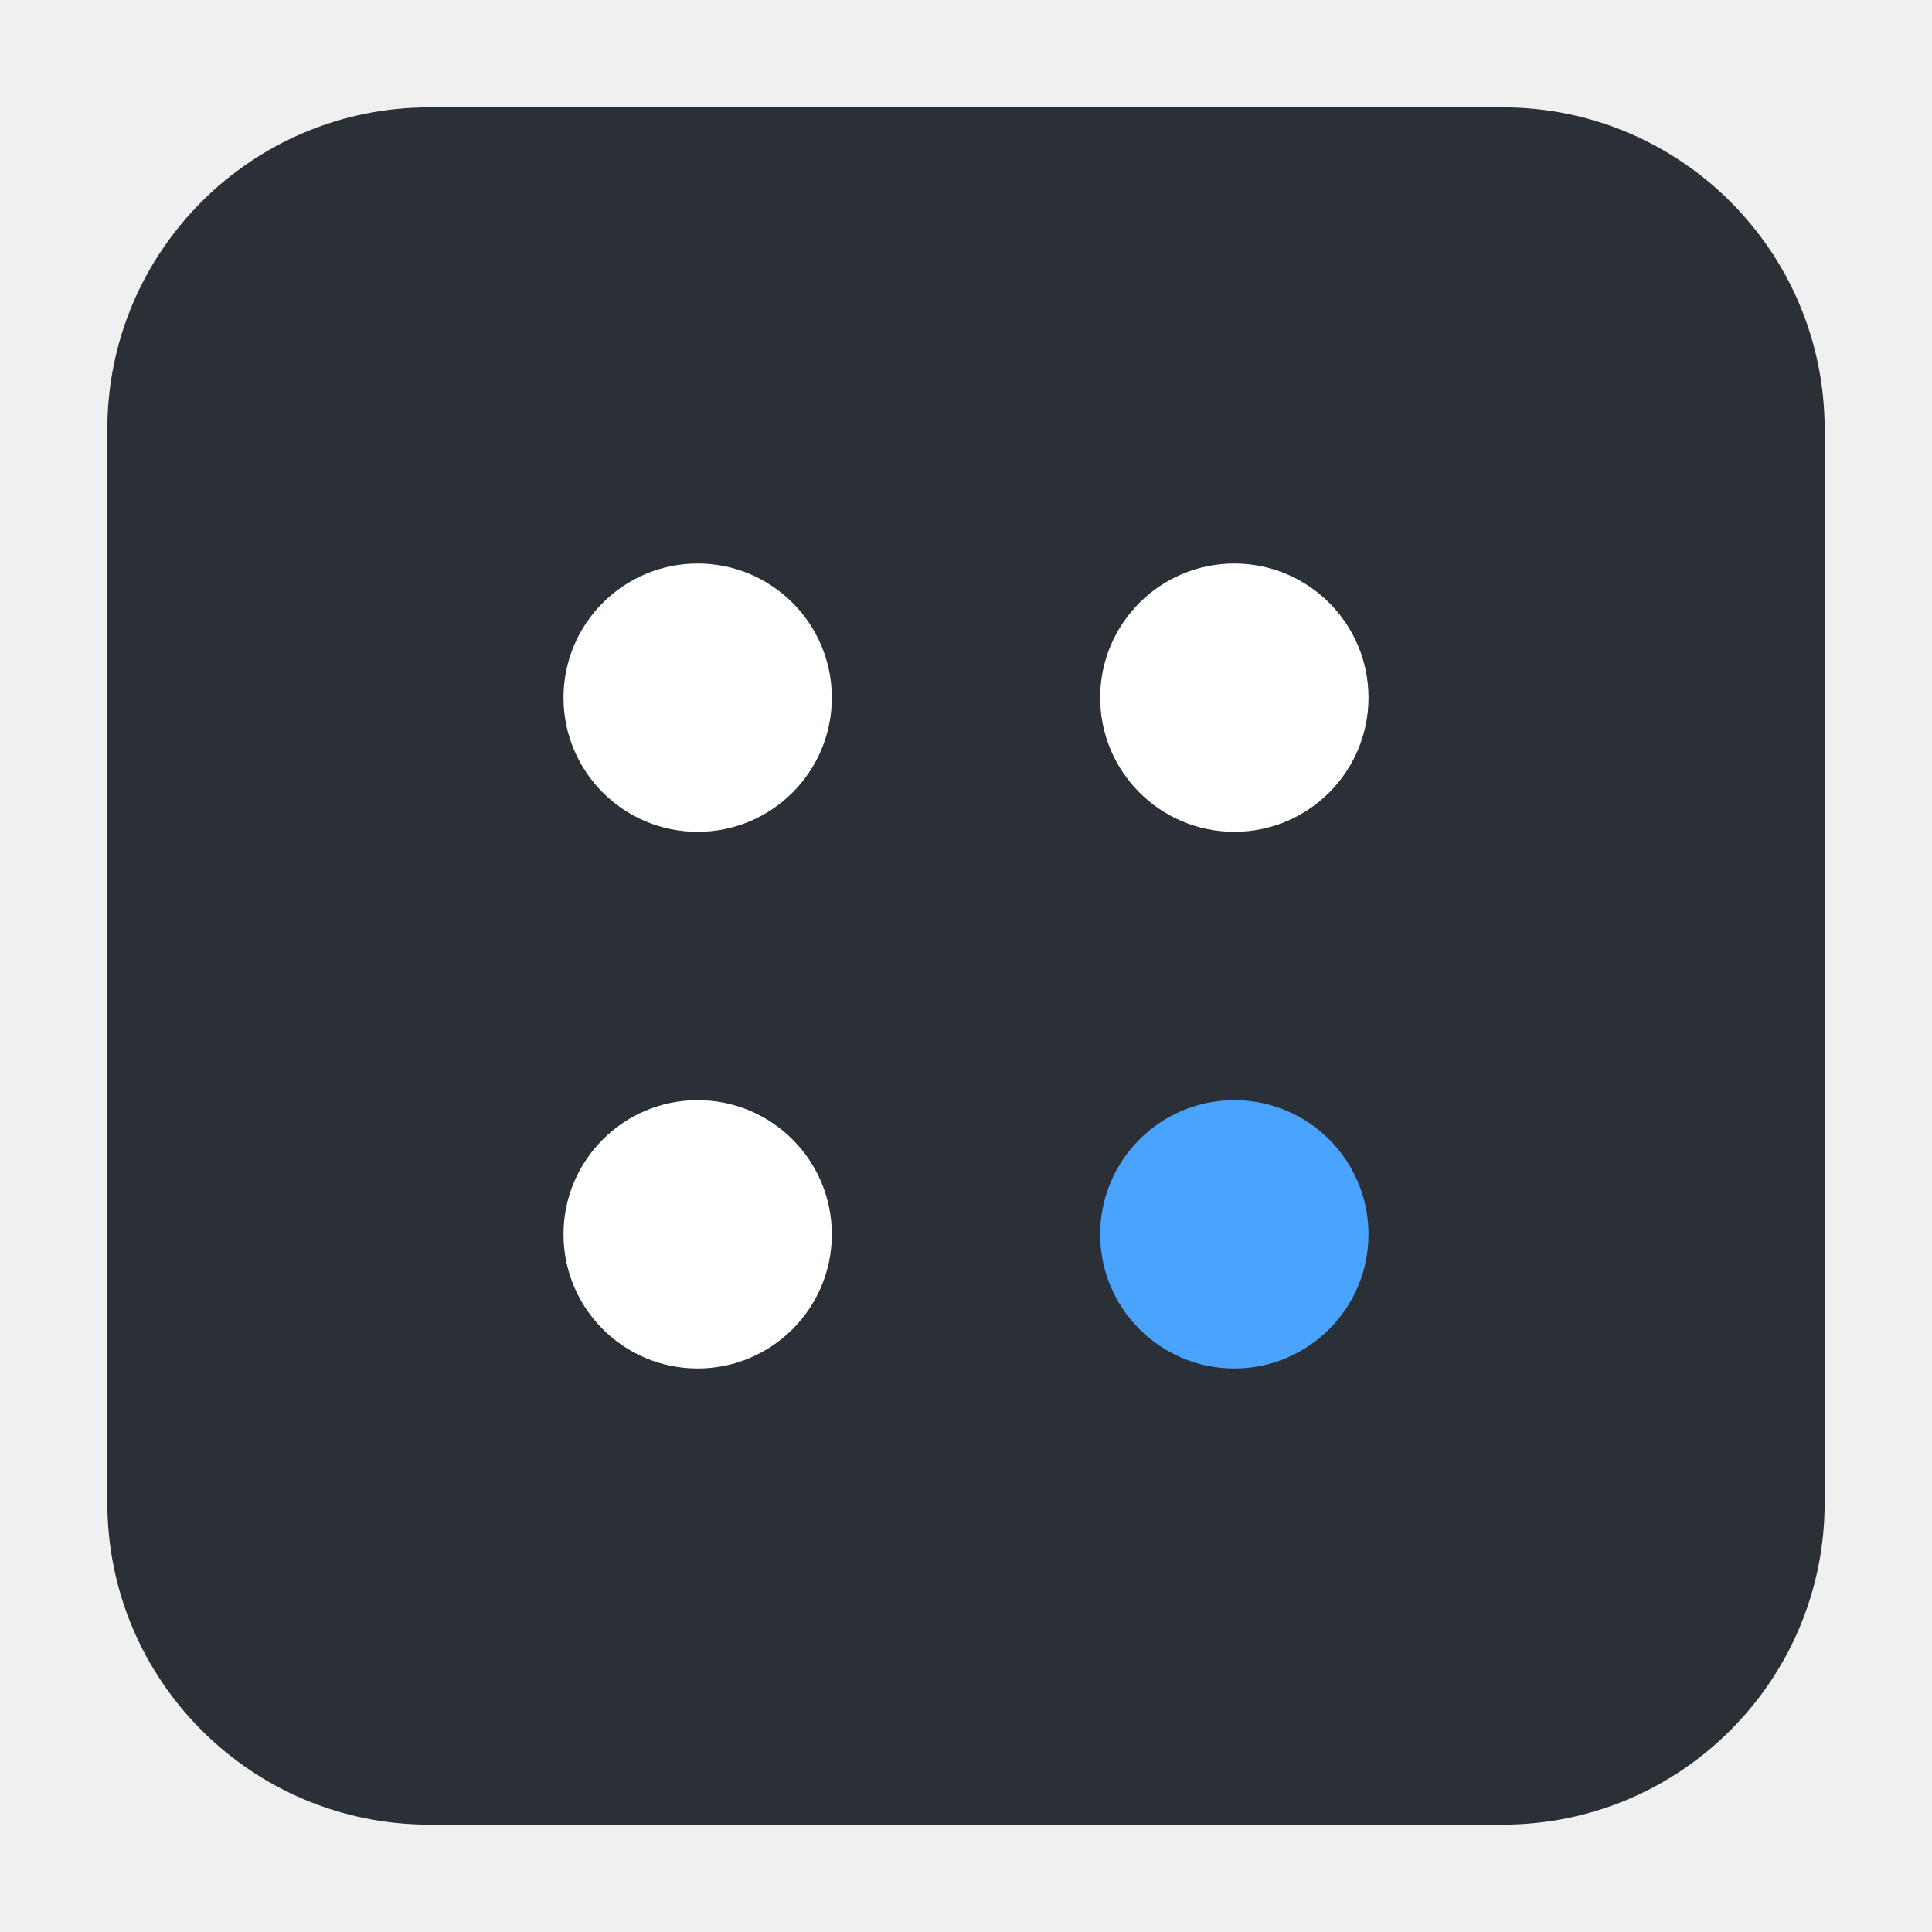
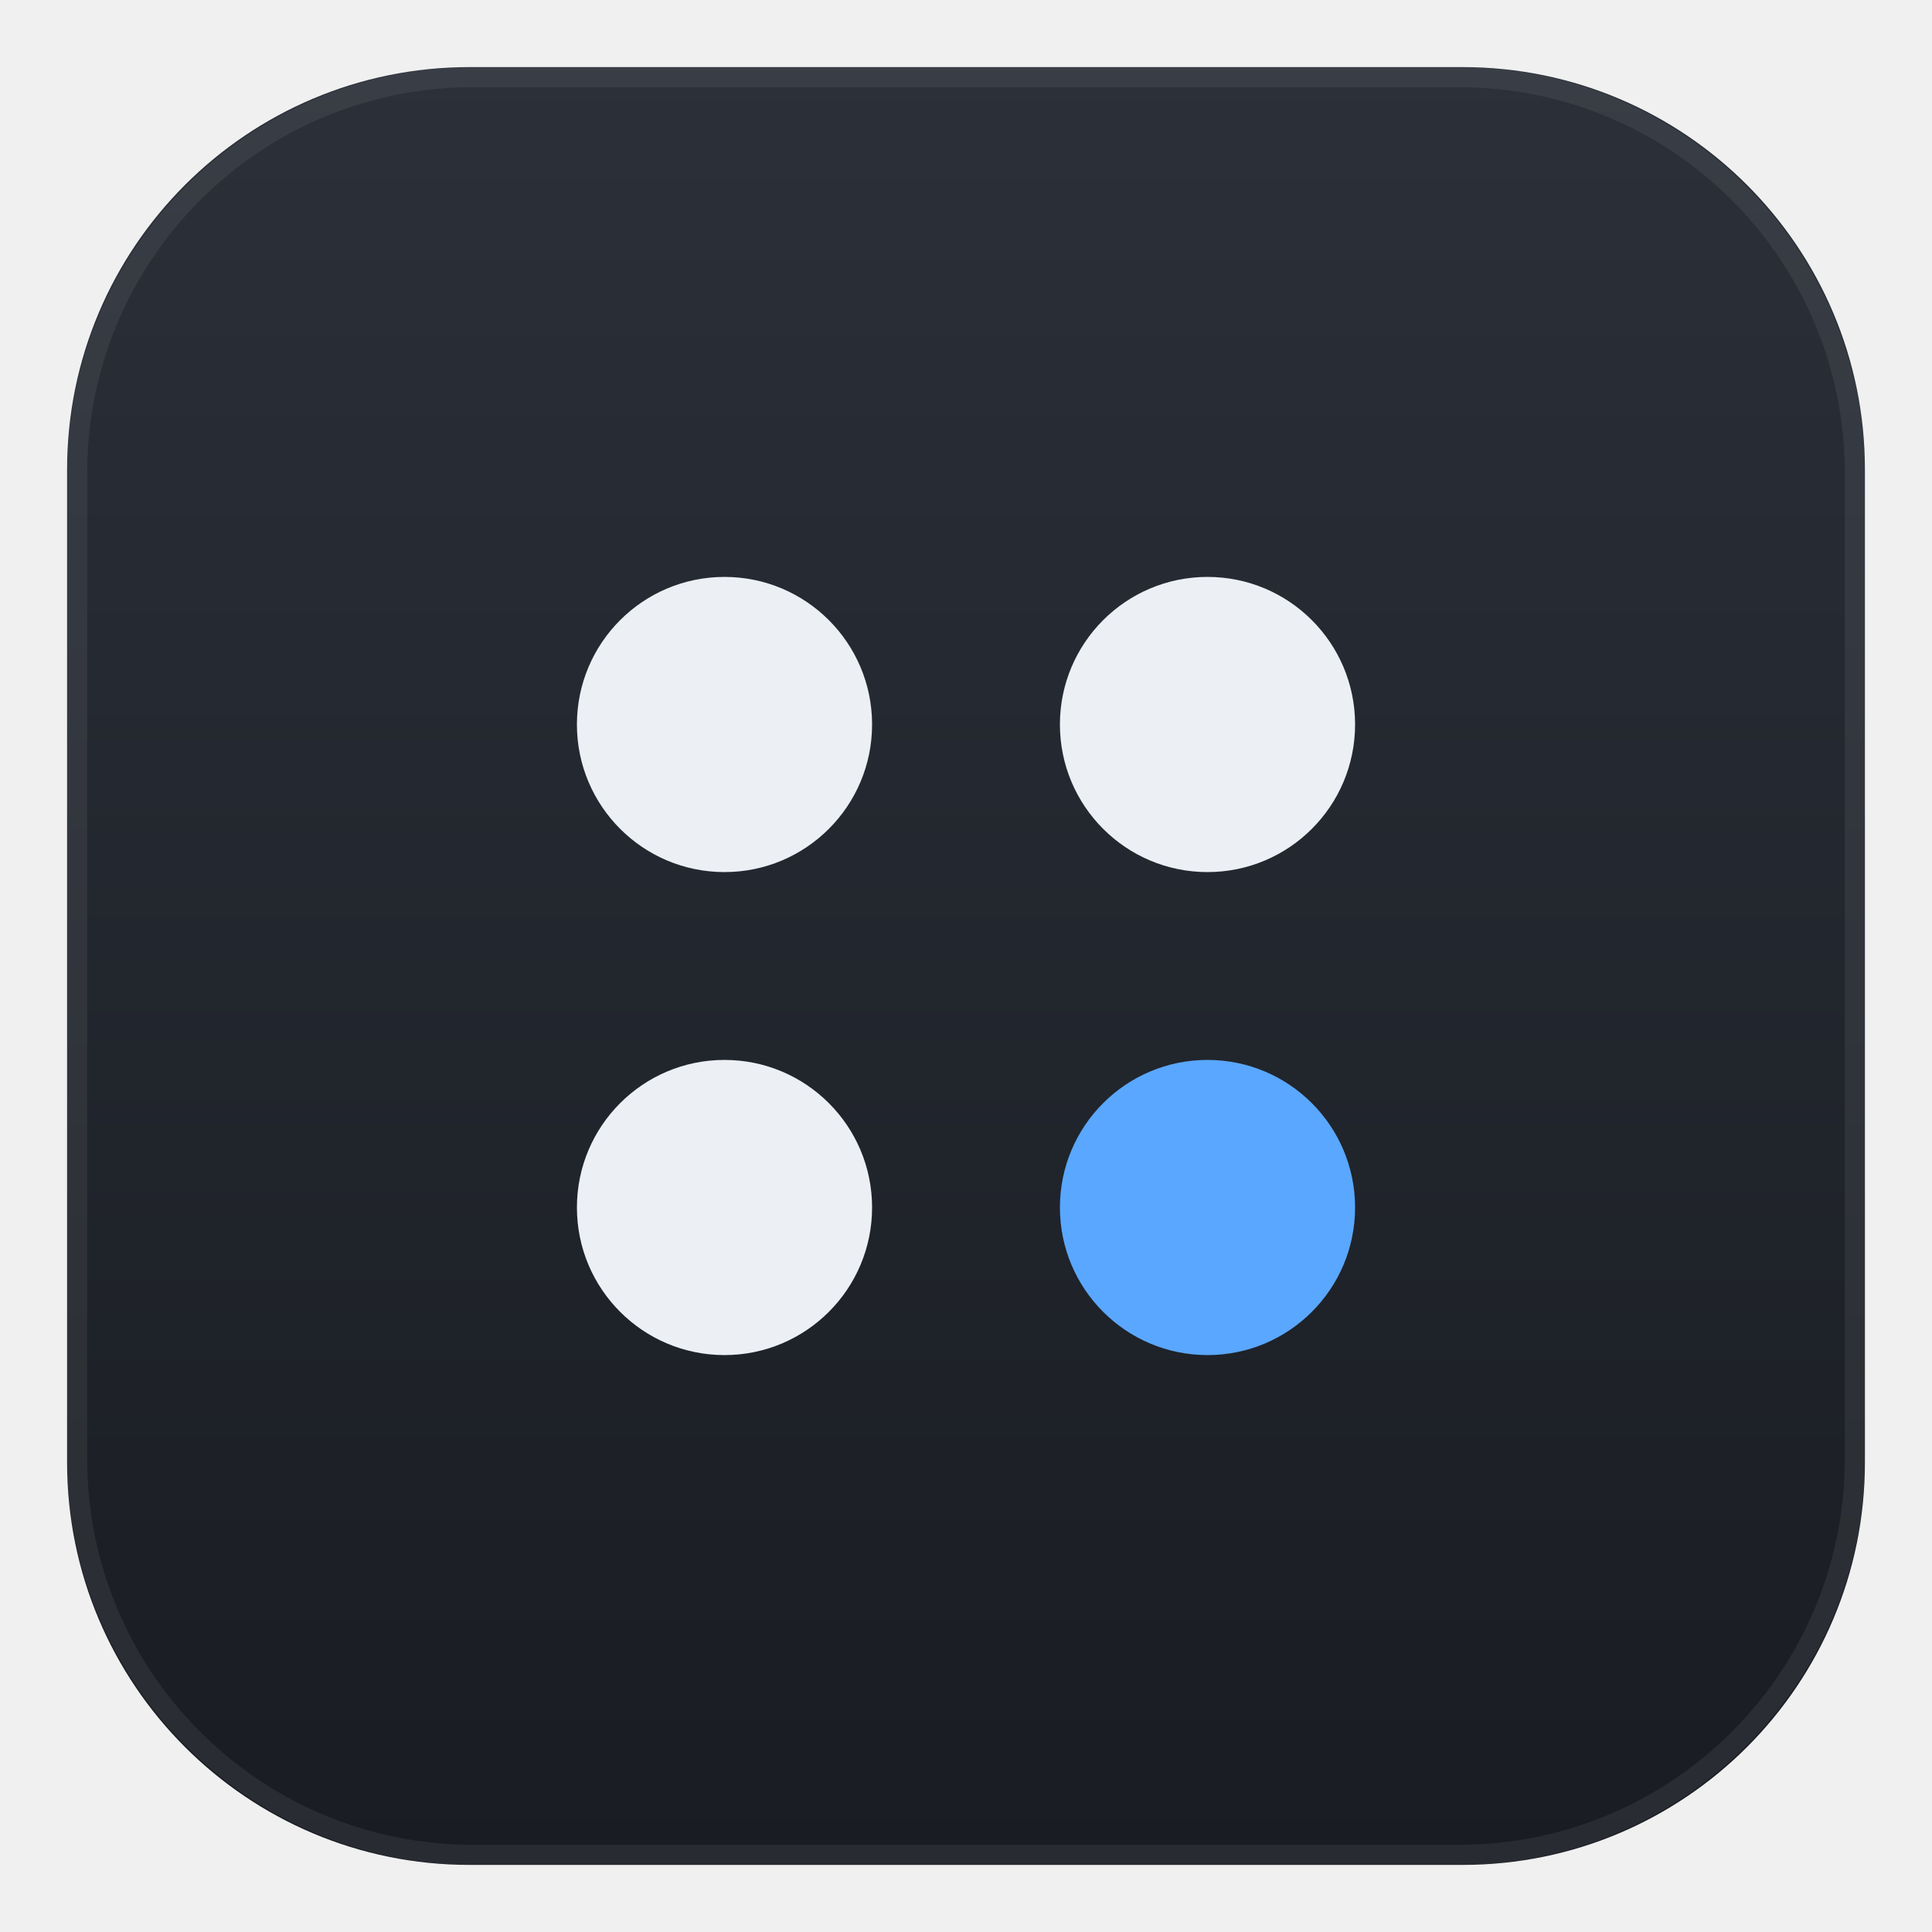
<svg xmlns="http://www.w3.org/2000/svg" width="144" height="144" viewBox="0 0 144 144">
-   <rect x="8" y="8" width="128" height="128" rx="24" fill="#2b2f36" />
-   <circle cx="52" cy="52" r="10" fill="#ffffff" />
-   <circle cx="92" cy="52" r="10" fill="#ffffff" />
-   <circle cx="52" cy="92" r="10" fill="#ffffff" />
-   <circle cx="92" cy="92" r="10" fill="#4aa3ff" />
+   <defs>
+     <linearGradient id="t" x1="0" y1="0" x2="0" y2="1">
+       <stop offset="0" stop-color="#2b3039" />
+       <stop offset="1" stop-color="#191c22" />
+     </linearGradient>
+   </defs>
+   <rect x="5" y="5" width="134" height="134" rx="30" fill="url(#t)" />
+   <rect x="5.75" y="5.75" width="132.5" height="132.5" rx="29.5" fill="none" stroke="#ffffff" stroke-opacity="0.07" stroke-width="1.5" />
+   <circle cx="54" cy="54" r="11" fill="#eceff4" />
+   <circle cx="90" cy="54" r="11" fill="#eceff4" />
+   <circle cx="54" cy="90" r="11" fill="#eceff4" />
+   <circle cx="90" cy="90" r="11" fill="#5aa7ff" />
</svg>
